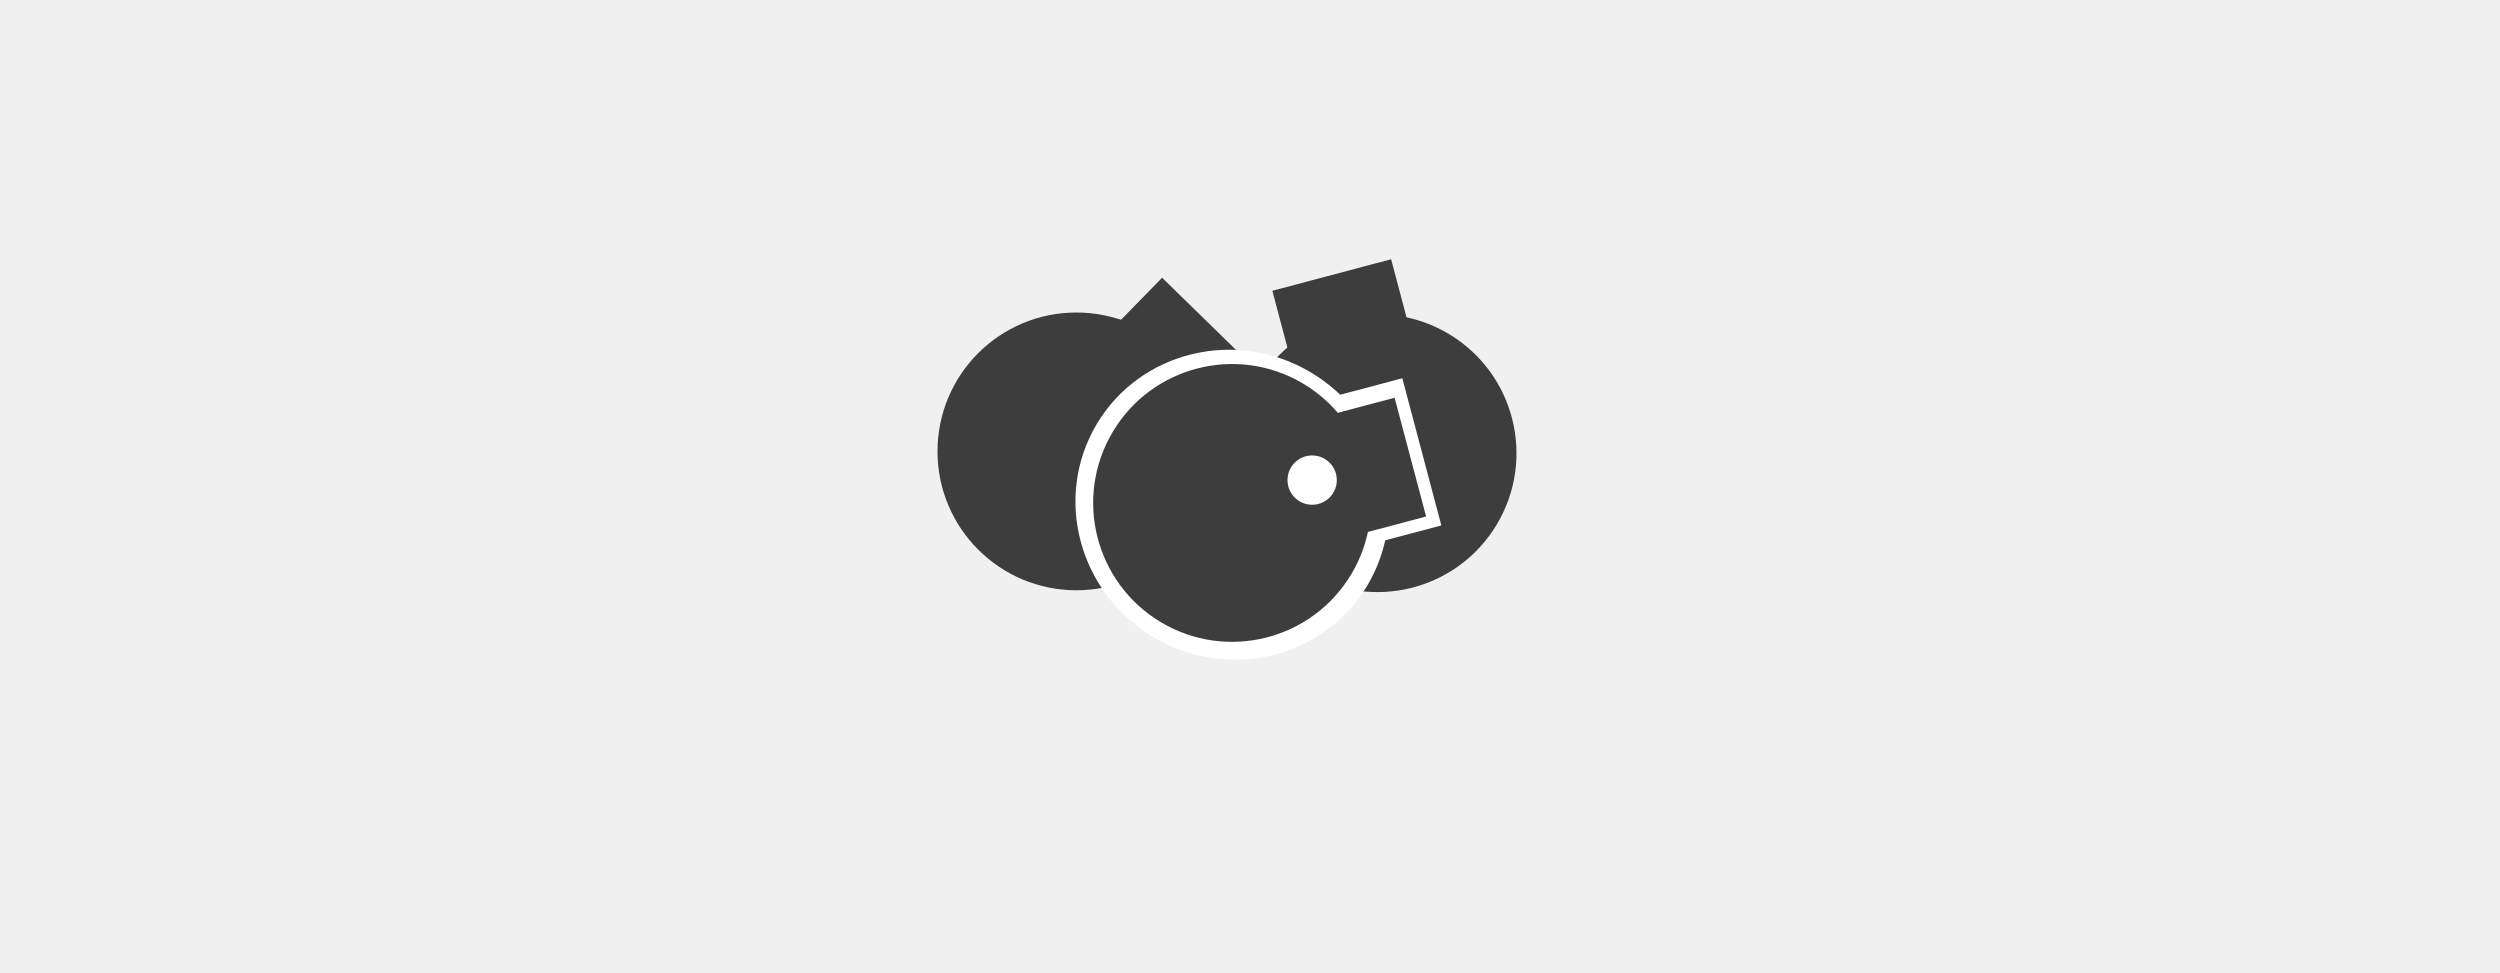
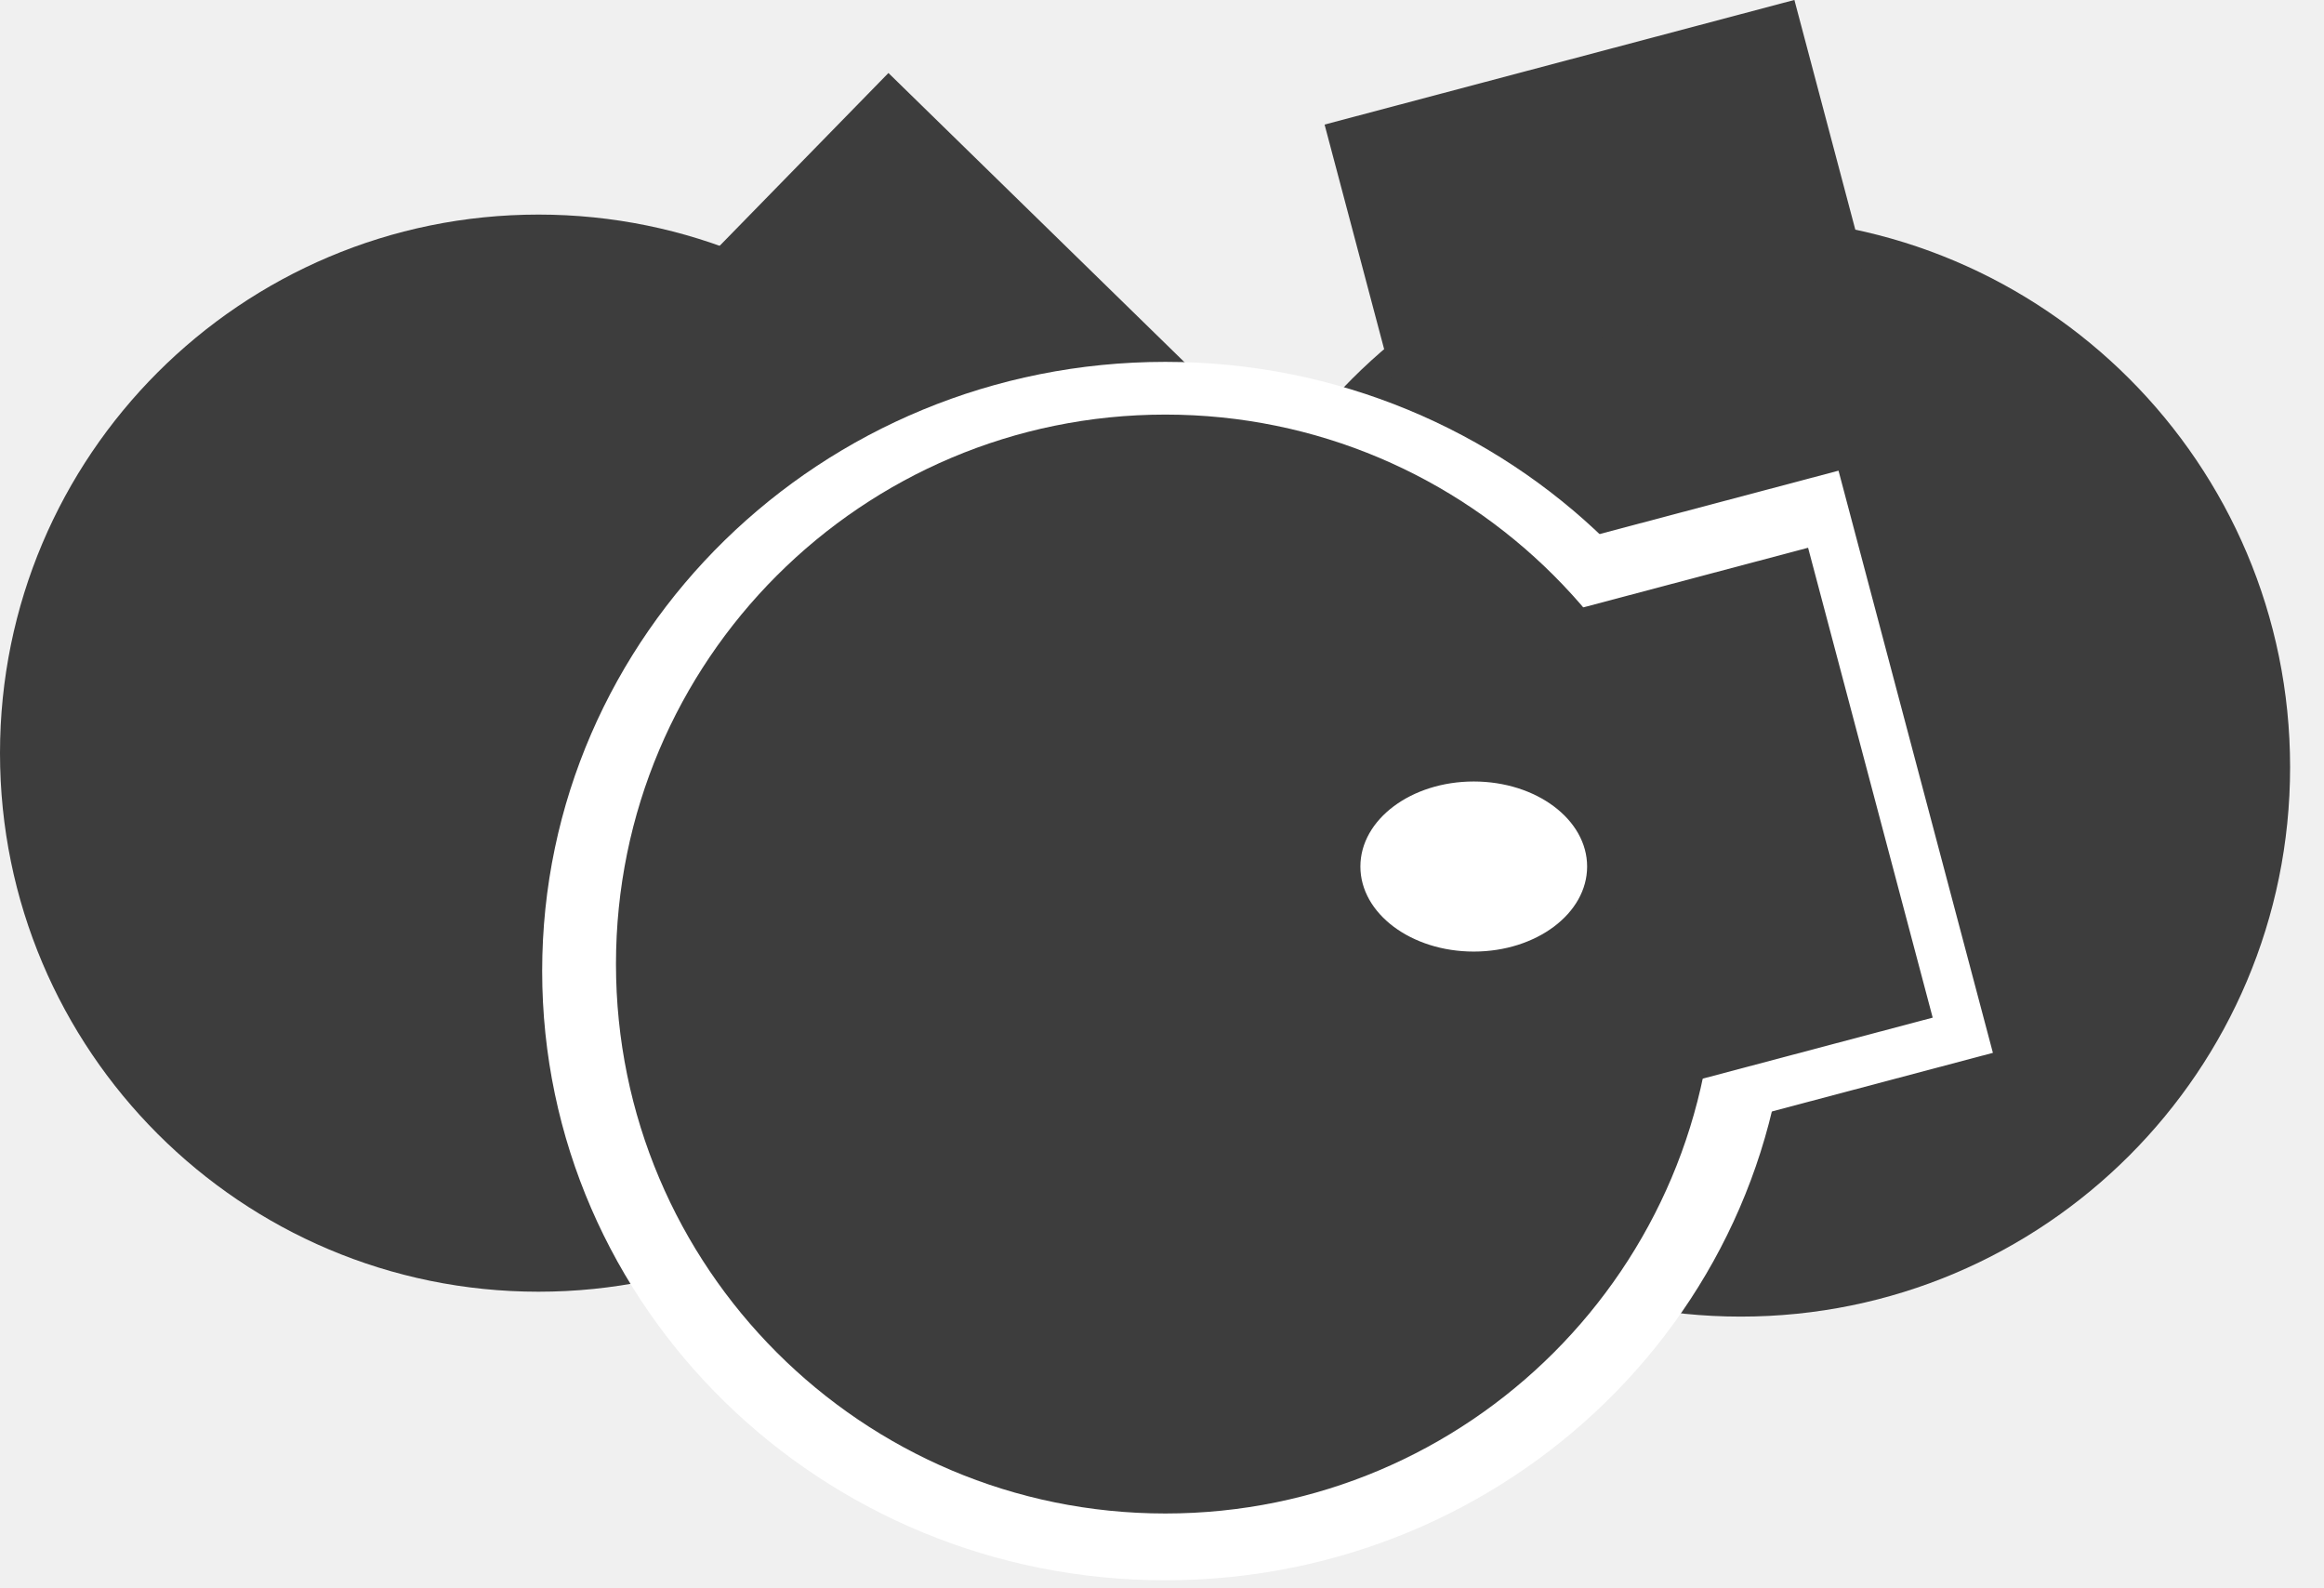
- <svg xmlns="http://www.w3.org/2000/svg" width="72" height="28" viewBox="0 0 72 28" fill="none">
-   <circle cx="39.674" cy="13.052" r="4" transform="rotate(-59.1806 39.6739 13.0517)" fill="#3D3D3D" />
-   <rect x="37.162" y="10.328" width="2.022" height="3.539" transform="rotate(-104.854 37.1621 10.3281)" fill="#3D3D3D" />
-   <circle cx="31" cy="13" r="4" fill="#3D3D3D" />
-   <rect x="32.056" y="9.445" width="2.022" height="3.539" transform="rotate(-45.6734 32.0555 9.44531)" fill="#3D3D3D" />
-   <rect x="38.085" y="11.504" width="2.381" height="4.385" transform="rotate(-14.8541 38.0849 11.5039)" fill="white" />
-   <ellipse cx="35.484" cy="14.536" rx="4.537" ry="4.435" transform="rotate(30.8194 35.4845 14.5355)" fill="white" />
-   <circle cx="35.484" cy="14.485" r="4" transform="rotate(30.8194 35.4845 14.4845)" fill="#3D3D3D" />
-   <rect x="38.21" y="11.973" width="2.022" height="3.539" transform="rotate(-14.8541 38.2096 11.9727)" fill="#3D3D3D" />
-   <circle cx="37.79" cy="13.827" r="0.71" fill="white" />
+ <svg xmlns="http://www.w3.org/2000/svg" width="41" height="28" viewBox="0 0 41 28" fill="none">
+   <g clip-path="url(#clip0_993_125)">
+     <circle cx="30.71" cy="13.532" r="9.692" fill="#3D3D3D" />
+     <rect x="24.624" y="6.934" width="4.9" height="8.575" transform="rotate(-104.854 24.624 6.93359)" fill="#3D3D3D" />
+     <circle cx="9.5" cy="13.285" r="9.5" fill="#3D3D3D" />
+     <rect x="12.25" y="4.793" width="4.9" height="8.575" transform="rotate(-45.6734 12.2499 4.79297)" fill="#3D3D3D" />
+     <rect x="26.86" y="9.781" width="5.768" height="10.624" transform="rotate(-14.8541 26.8599 9.78125)" fill="white" />
+     <ellipse cx="20.559" cy="17.129" rx="10.994" ry="10.746" fill="white" />
+     <circle cx="20.559" cy="17.005" r="9.692" fill="#3D3D3D" />
+     <rect x="27.162" y="10.918" width="4.9" height="8.575" transform="rotate(-14.8541 27.1622 10.918)" fill="#3D3D3D" />
+     <ellipse cx="26" cy="15.285" rx="2" ry="1.5" fill="white" />
+   </g>
+   <defs>
+     <clipPath id="clip0_993_125">
+       <rect width="41" height="28" fill="white" />
+     </clipPath>
+   </defs>
</svg>
